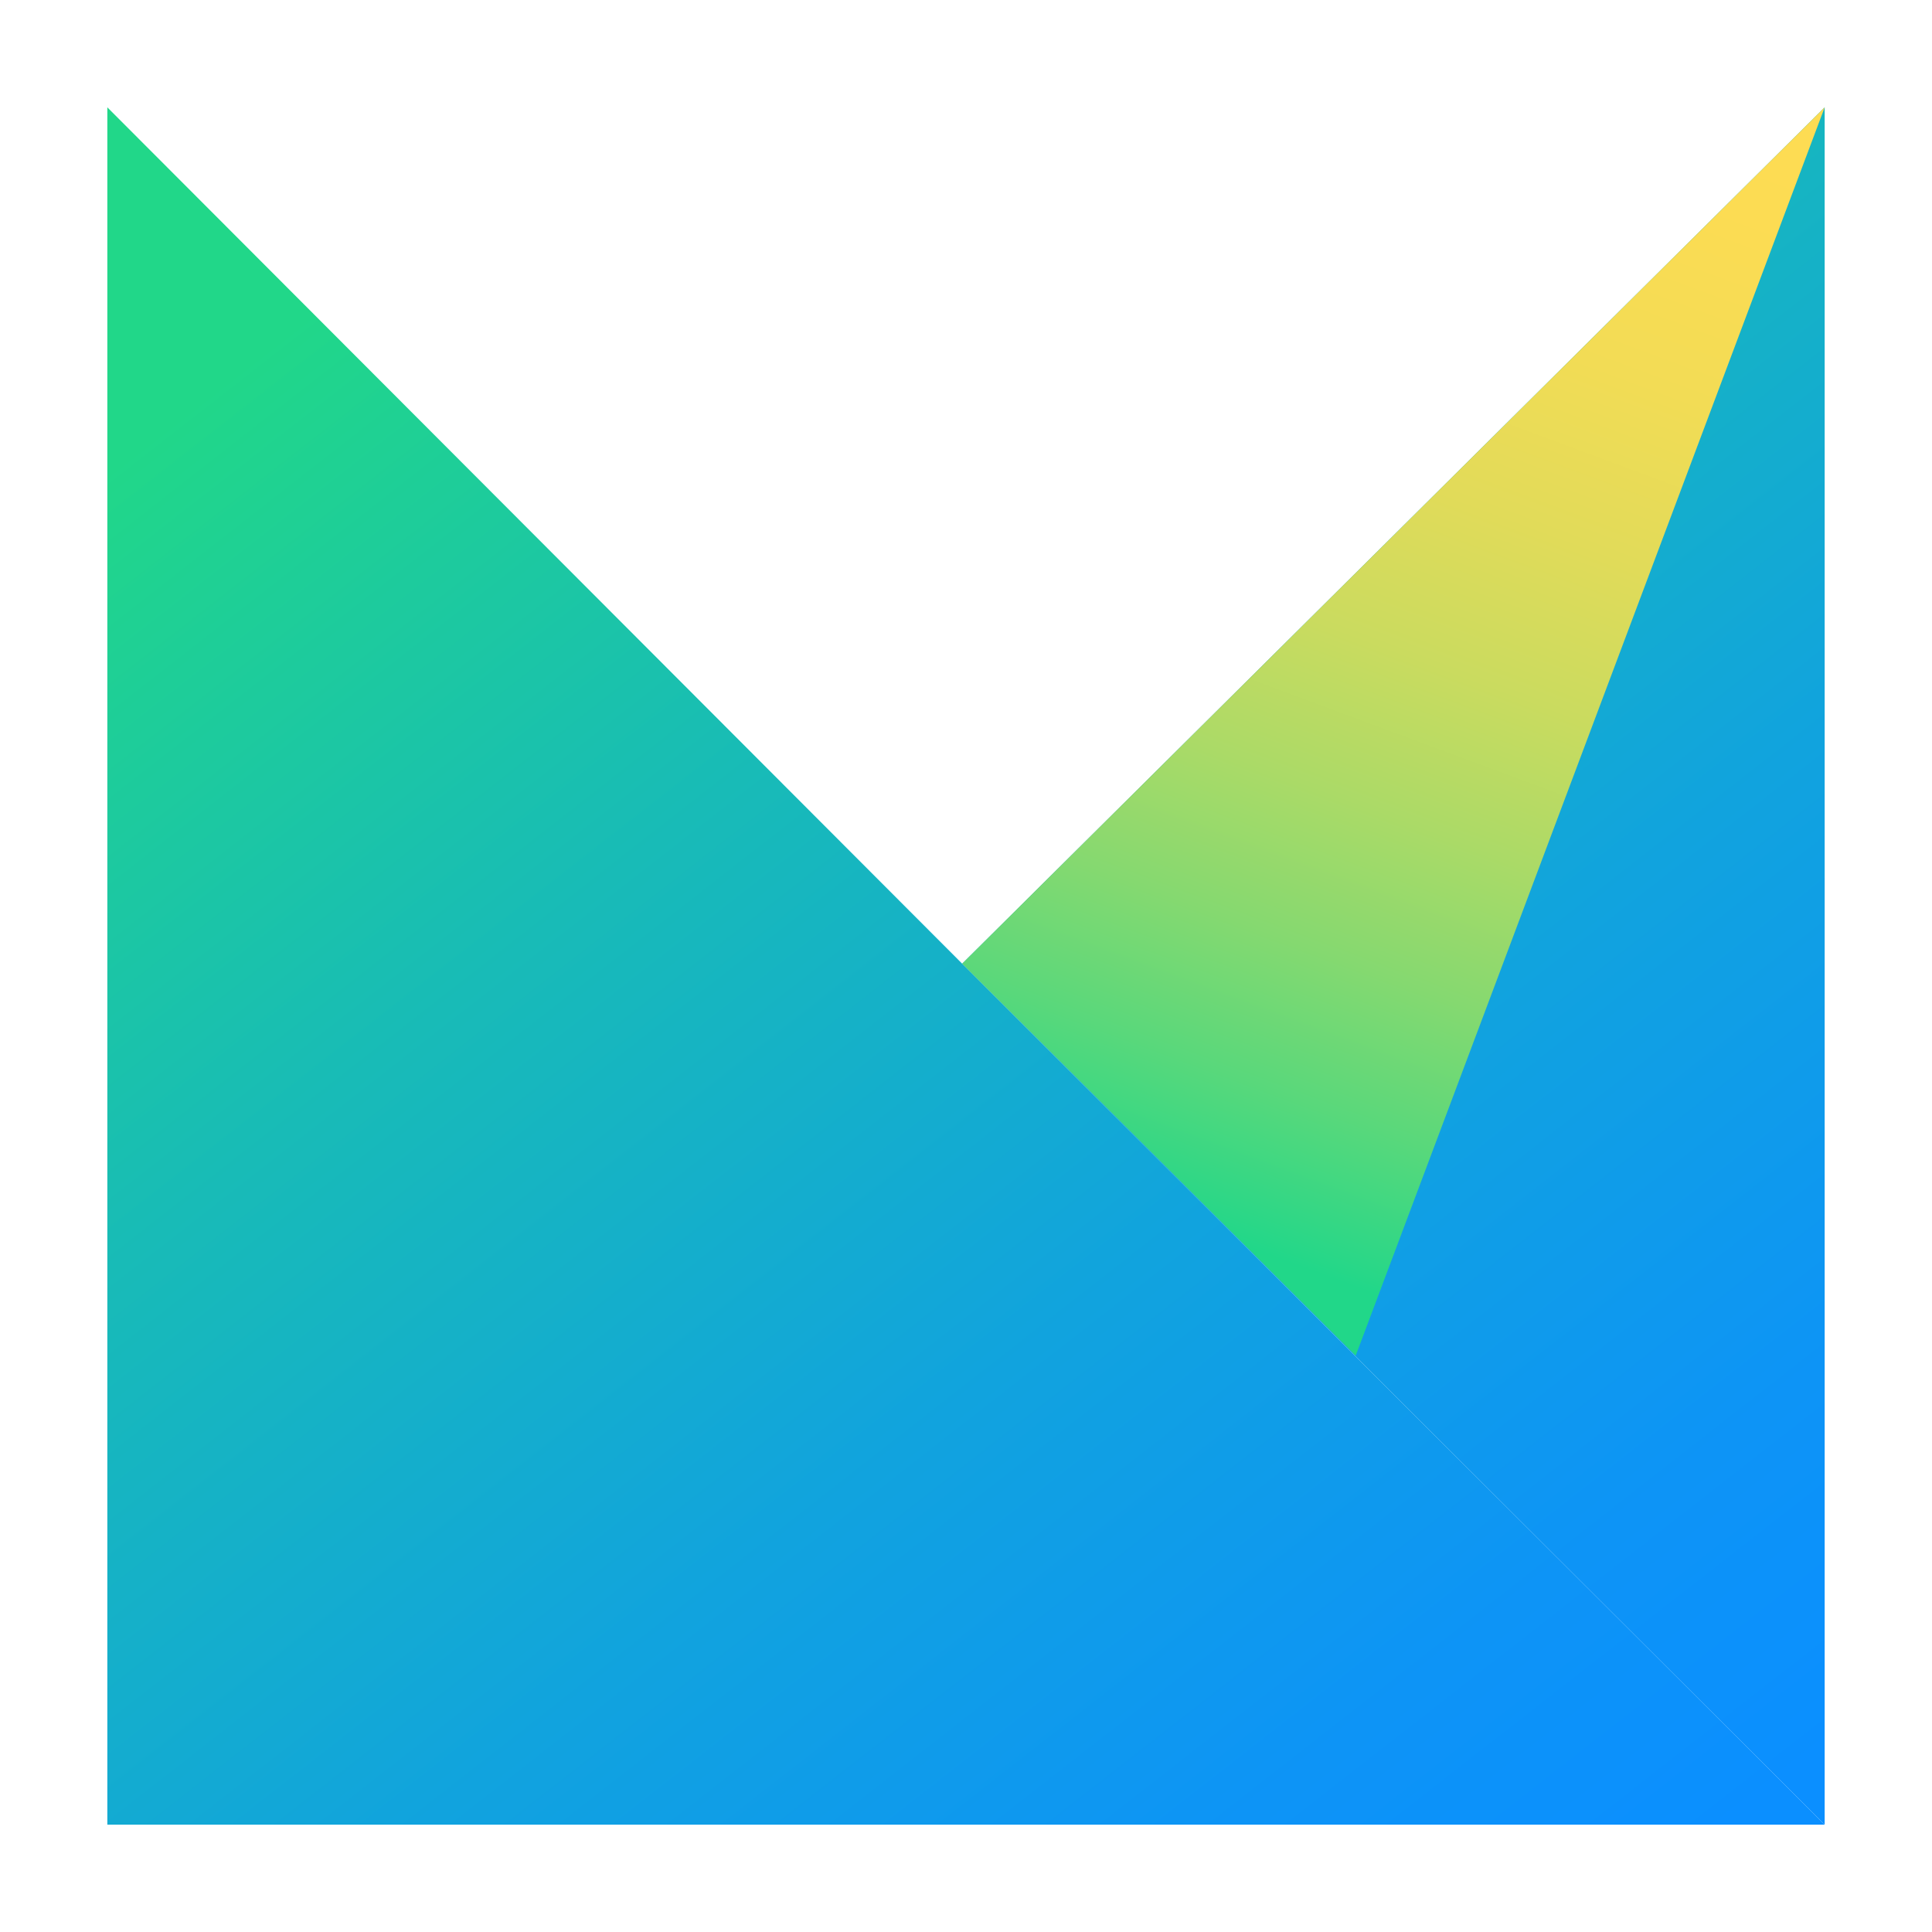
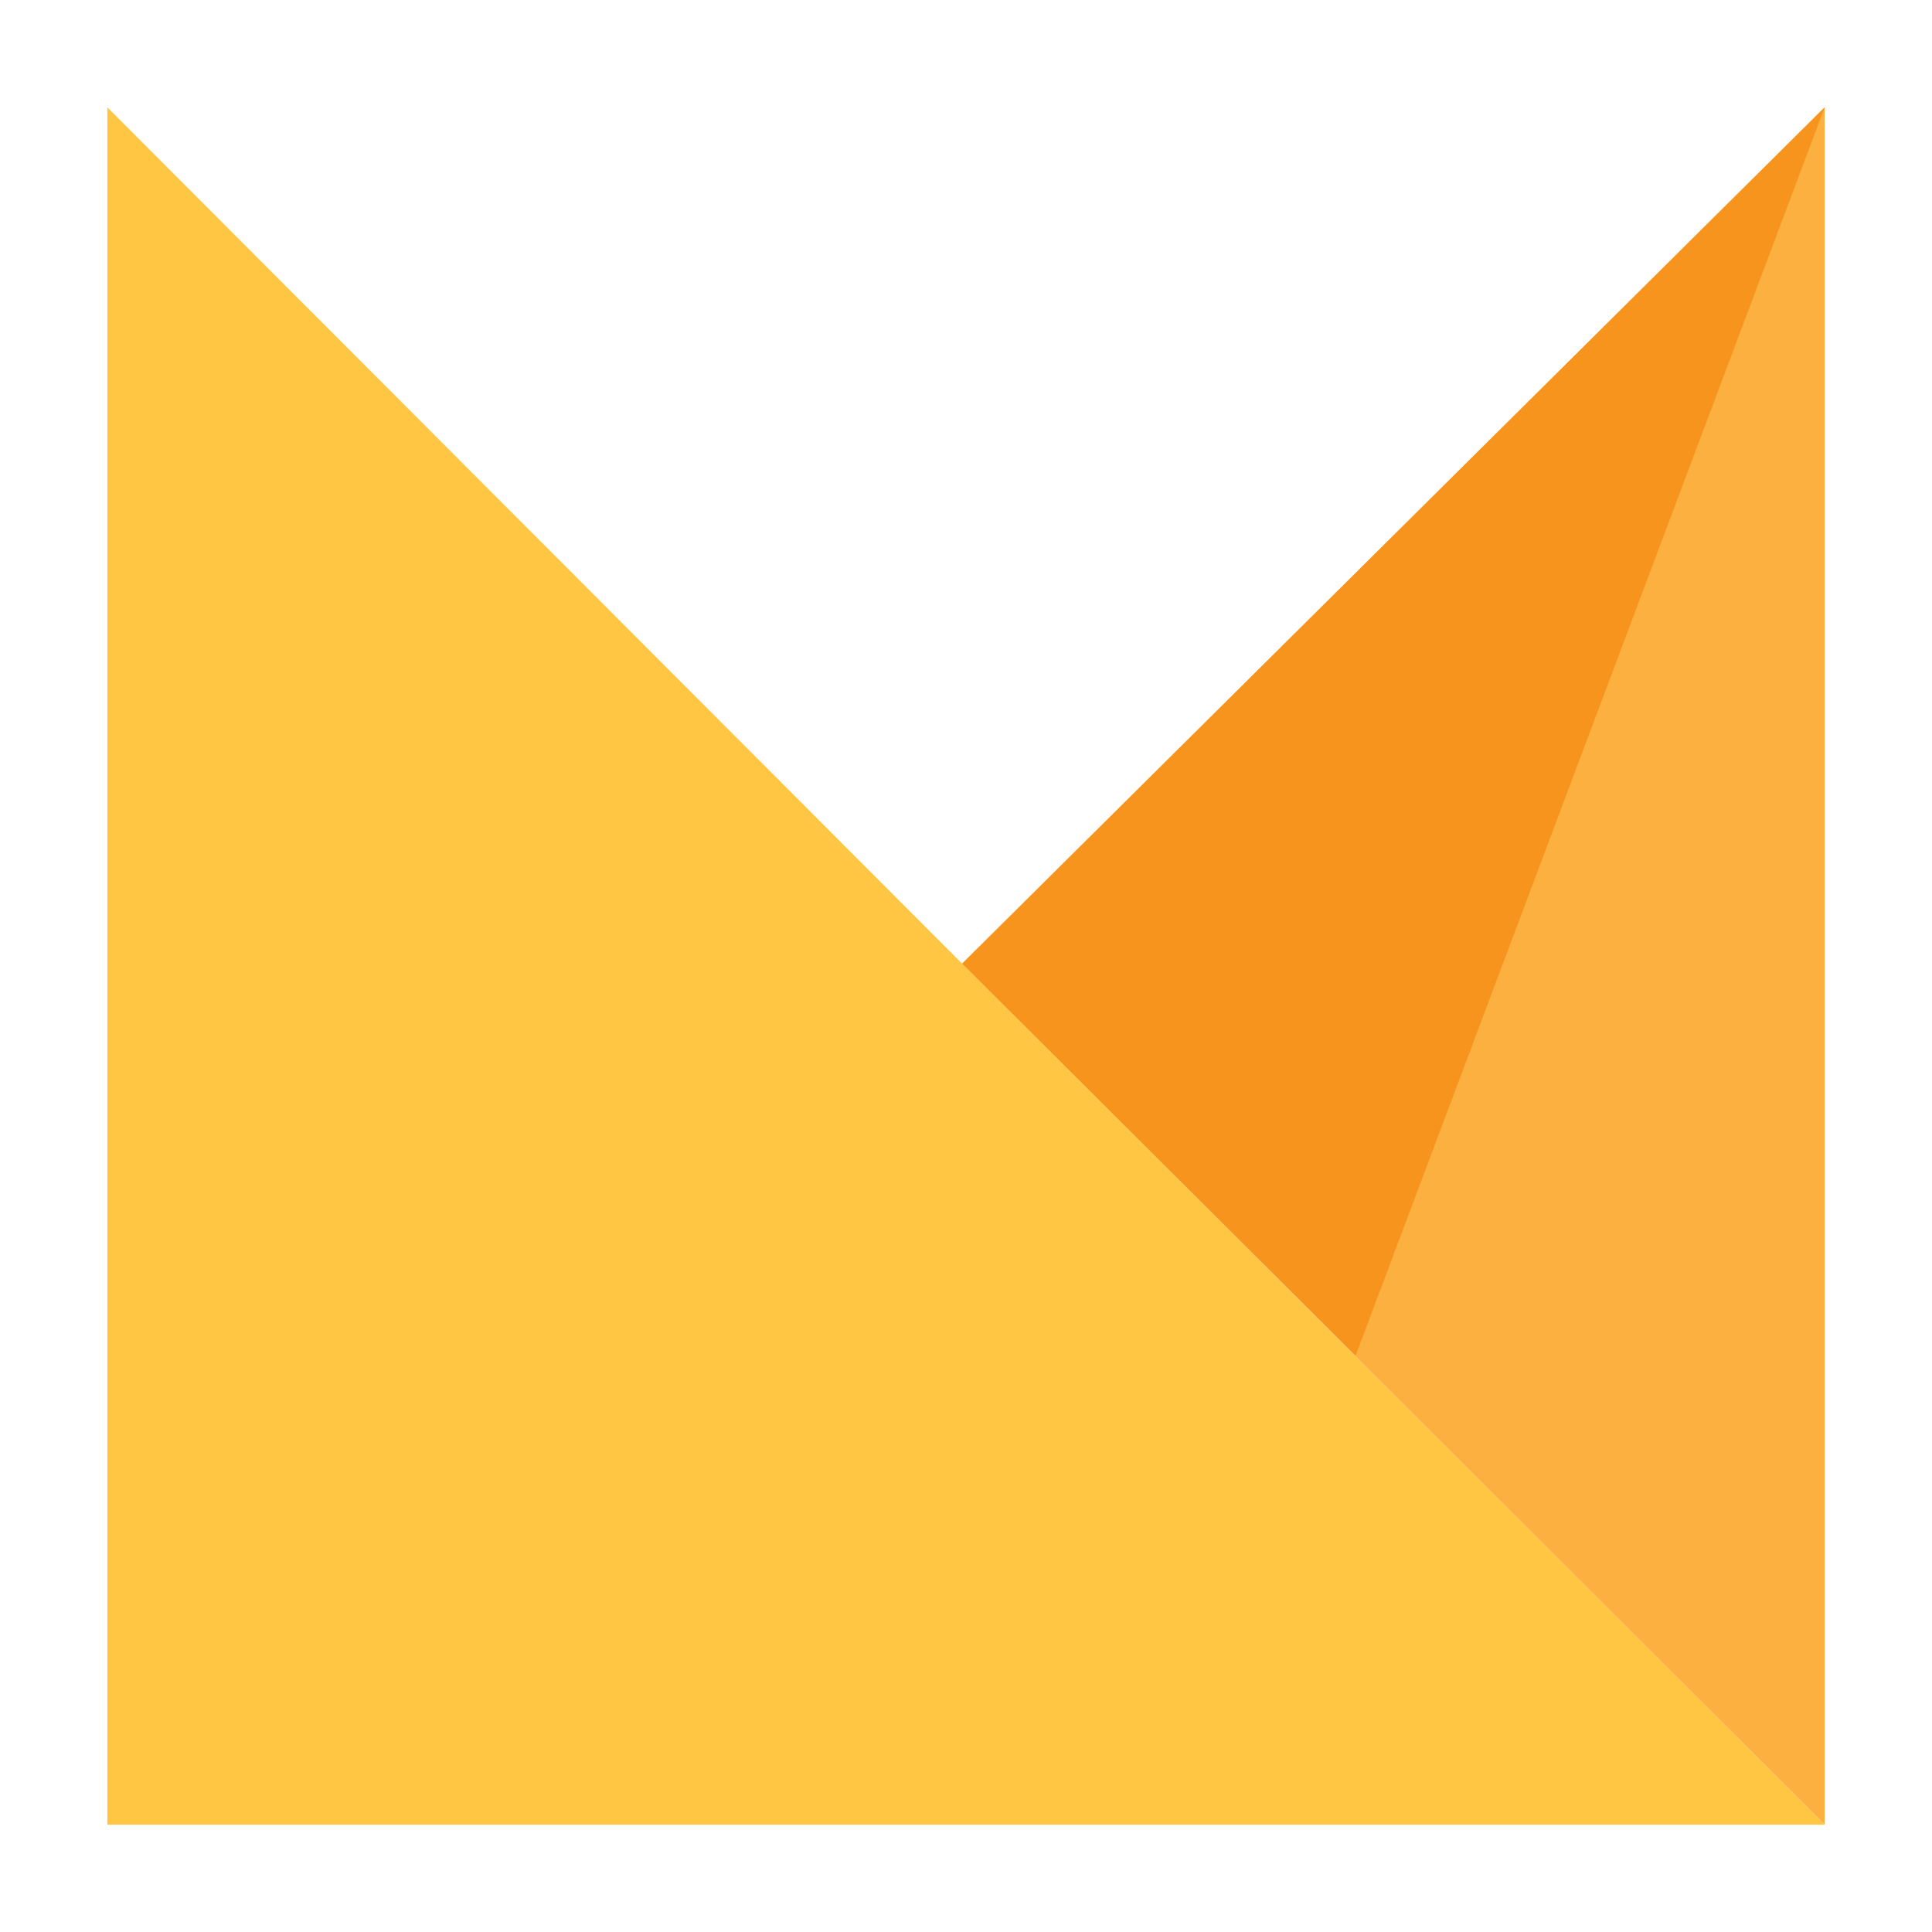
- <svg xmlns="http://www.w3.org/2000/svg" xmlns:xlink="http://www.w3.org/1999/xlink" id="Layer_1" data-name="Layer 1" width="90" height="90" viewBox="0 0 90 90">
+ <svg xmlns="http://www.w3.org/2000/svg" id="Layer_1" version="1.1" viewBox="0 0 90 90">
  <defs>
-     <linearGradient id="linear-gradient" x1="65.56" y1="111.335" x2="-10.568" y2="13.823" gradientUnits="userSpaceOnUse">
-       <stop offset="0.091" stop-color="#0b8fff" />
-       <stop offset="0.208" stop-color="#0d94f6" />
-       <stop offset="0.396" stop-color="#11a3de" />
-       <stop offset="0.633" stop-color="#18bbb7" />
-       <stop offset="0.871" stop-color="#21d789" />
-     </linearGradient>
-     <linearGradient id="linear-gradient-2" x1="107.06" y1="78.935" x2="30.933" y2="-18.577" xlink:href="#linear-gradient" />
-     <linearGradient id="linear-gradient-3" x1="49.907" y1="65.295" x2="77.17" y2="-8.022" gradientUnits="userSpaceOnUse">
-       <stop offset="0.123" stop-color="#21d789" />
-       <stop offset="0.132" stop-color="#27d788" />
-       <stop offset="0.216" stop-color="#59d87b" />
-       <stop offset="0.303" stop-color="#85d970" />
-       <stop offset="0.394" stop-color="#abda67" />
-       <stop offset="0.487" stop-color="#cadb5f" />
-       <stop offset="0.585" stop-color="#e1db59" />
-       <stop offset="0.688" stop-color="#f2dc55" />
-       <stop offset="0.802" stop-color="#fcdc53" />
-       <stop offset="0.946" stop-color="#ffdc52" />
-     </linearGradient>
+     <style>
+       .st0 {
+         fill: #fbb040;
+       }
+ 
+       .st1 {
+         fill: #f7941d;
+       }
+ 
+       .st2 {
+         fill: #ffc643;
+       }
+     </style>
  </defs>
-   <g>
-     <polygon points="5 85 85 85 44.822 44.892 5 5 5 85" fill="url(#linear-gradient)" />
-     <polygon id="_Path_" data-name="&lt;Path&gt;" points="85 85 44.822 44.892 85 5 85 85" fill="url(#linear-gradient-2)" />
-     <polygon id="_Path_2" data-name="&lt;Path&gt;" points="63.153 63.153 44.822 44.892 85 5 63.153 63.153" fill="url(#linear-gradient-3)" />
-   </g>
+   <polygon class="st2" points="5 85 85 85 44.82 44.89 5 5 5 85" />
+   <polygon id="_Path_" class="st0" points="85 85 44.82 44.89 85 5 85 85" />
+   <polygon id="_Path_2" class="st1" points="63.15 63.15 44.82 44.89 85 5 63.15 63.15" />
</svg>
